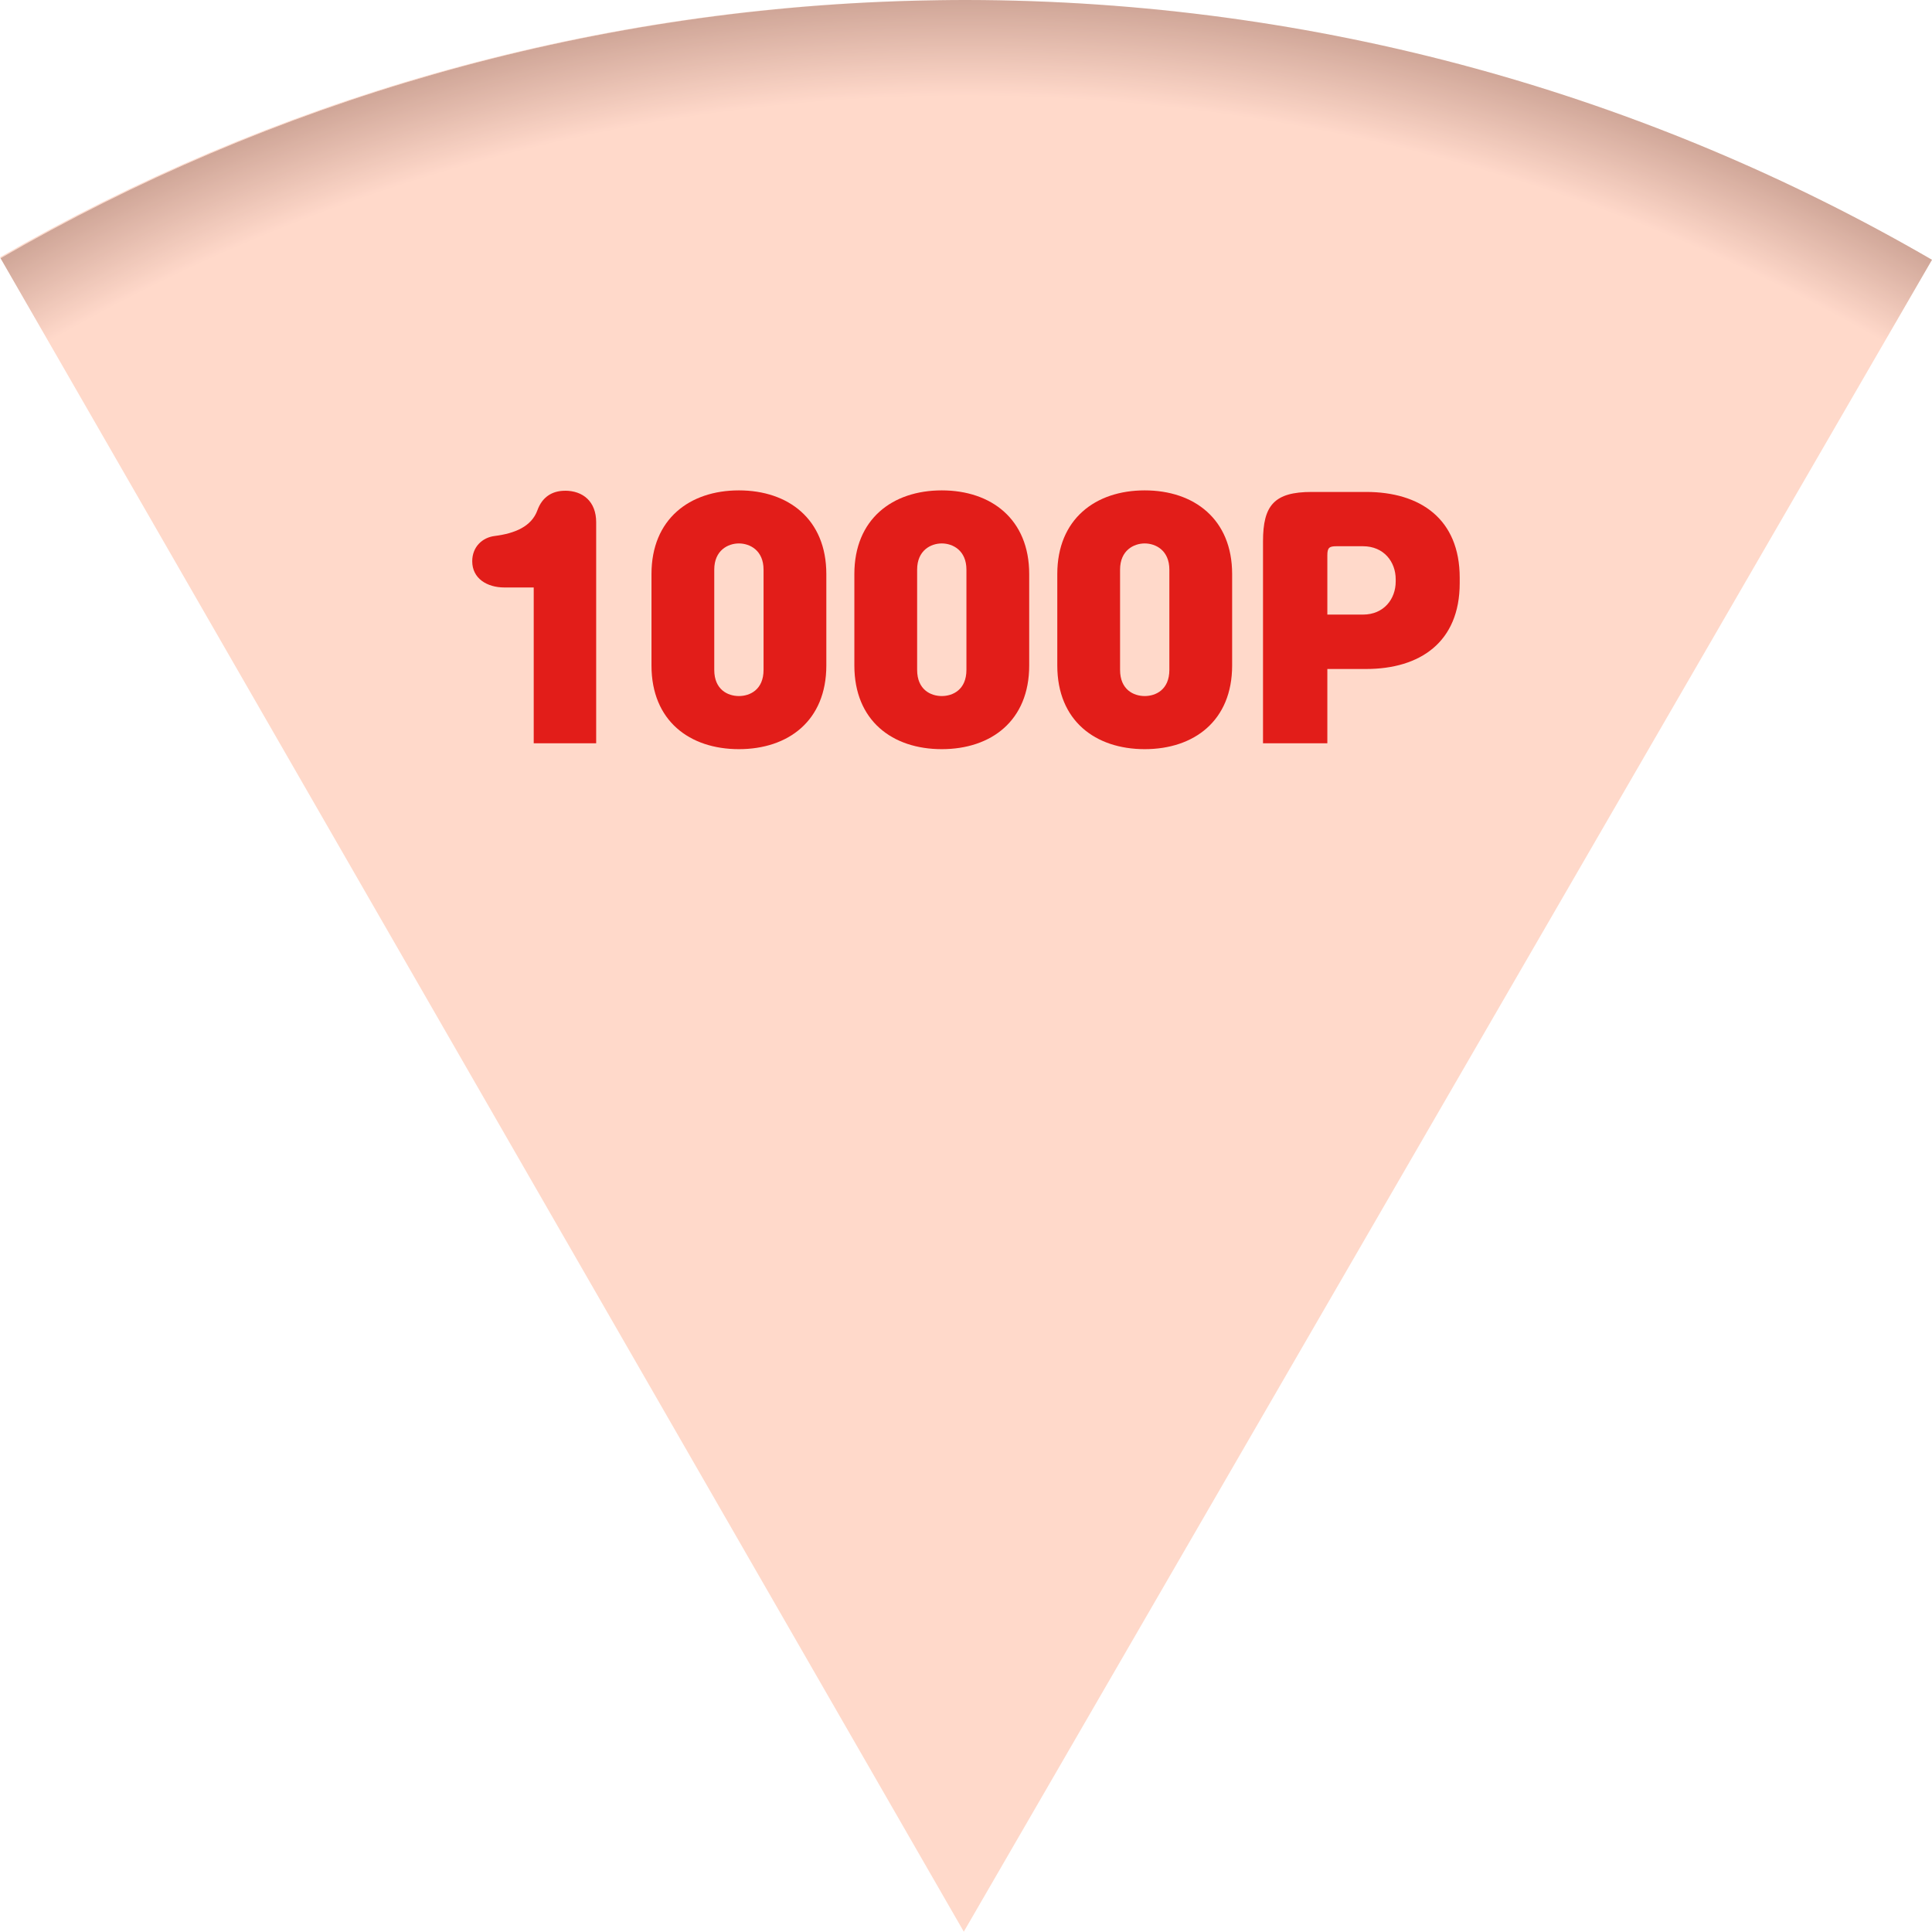
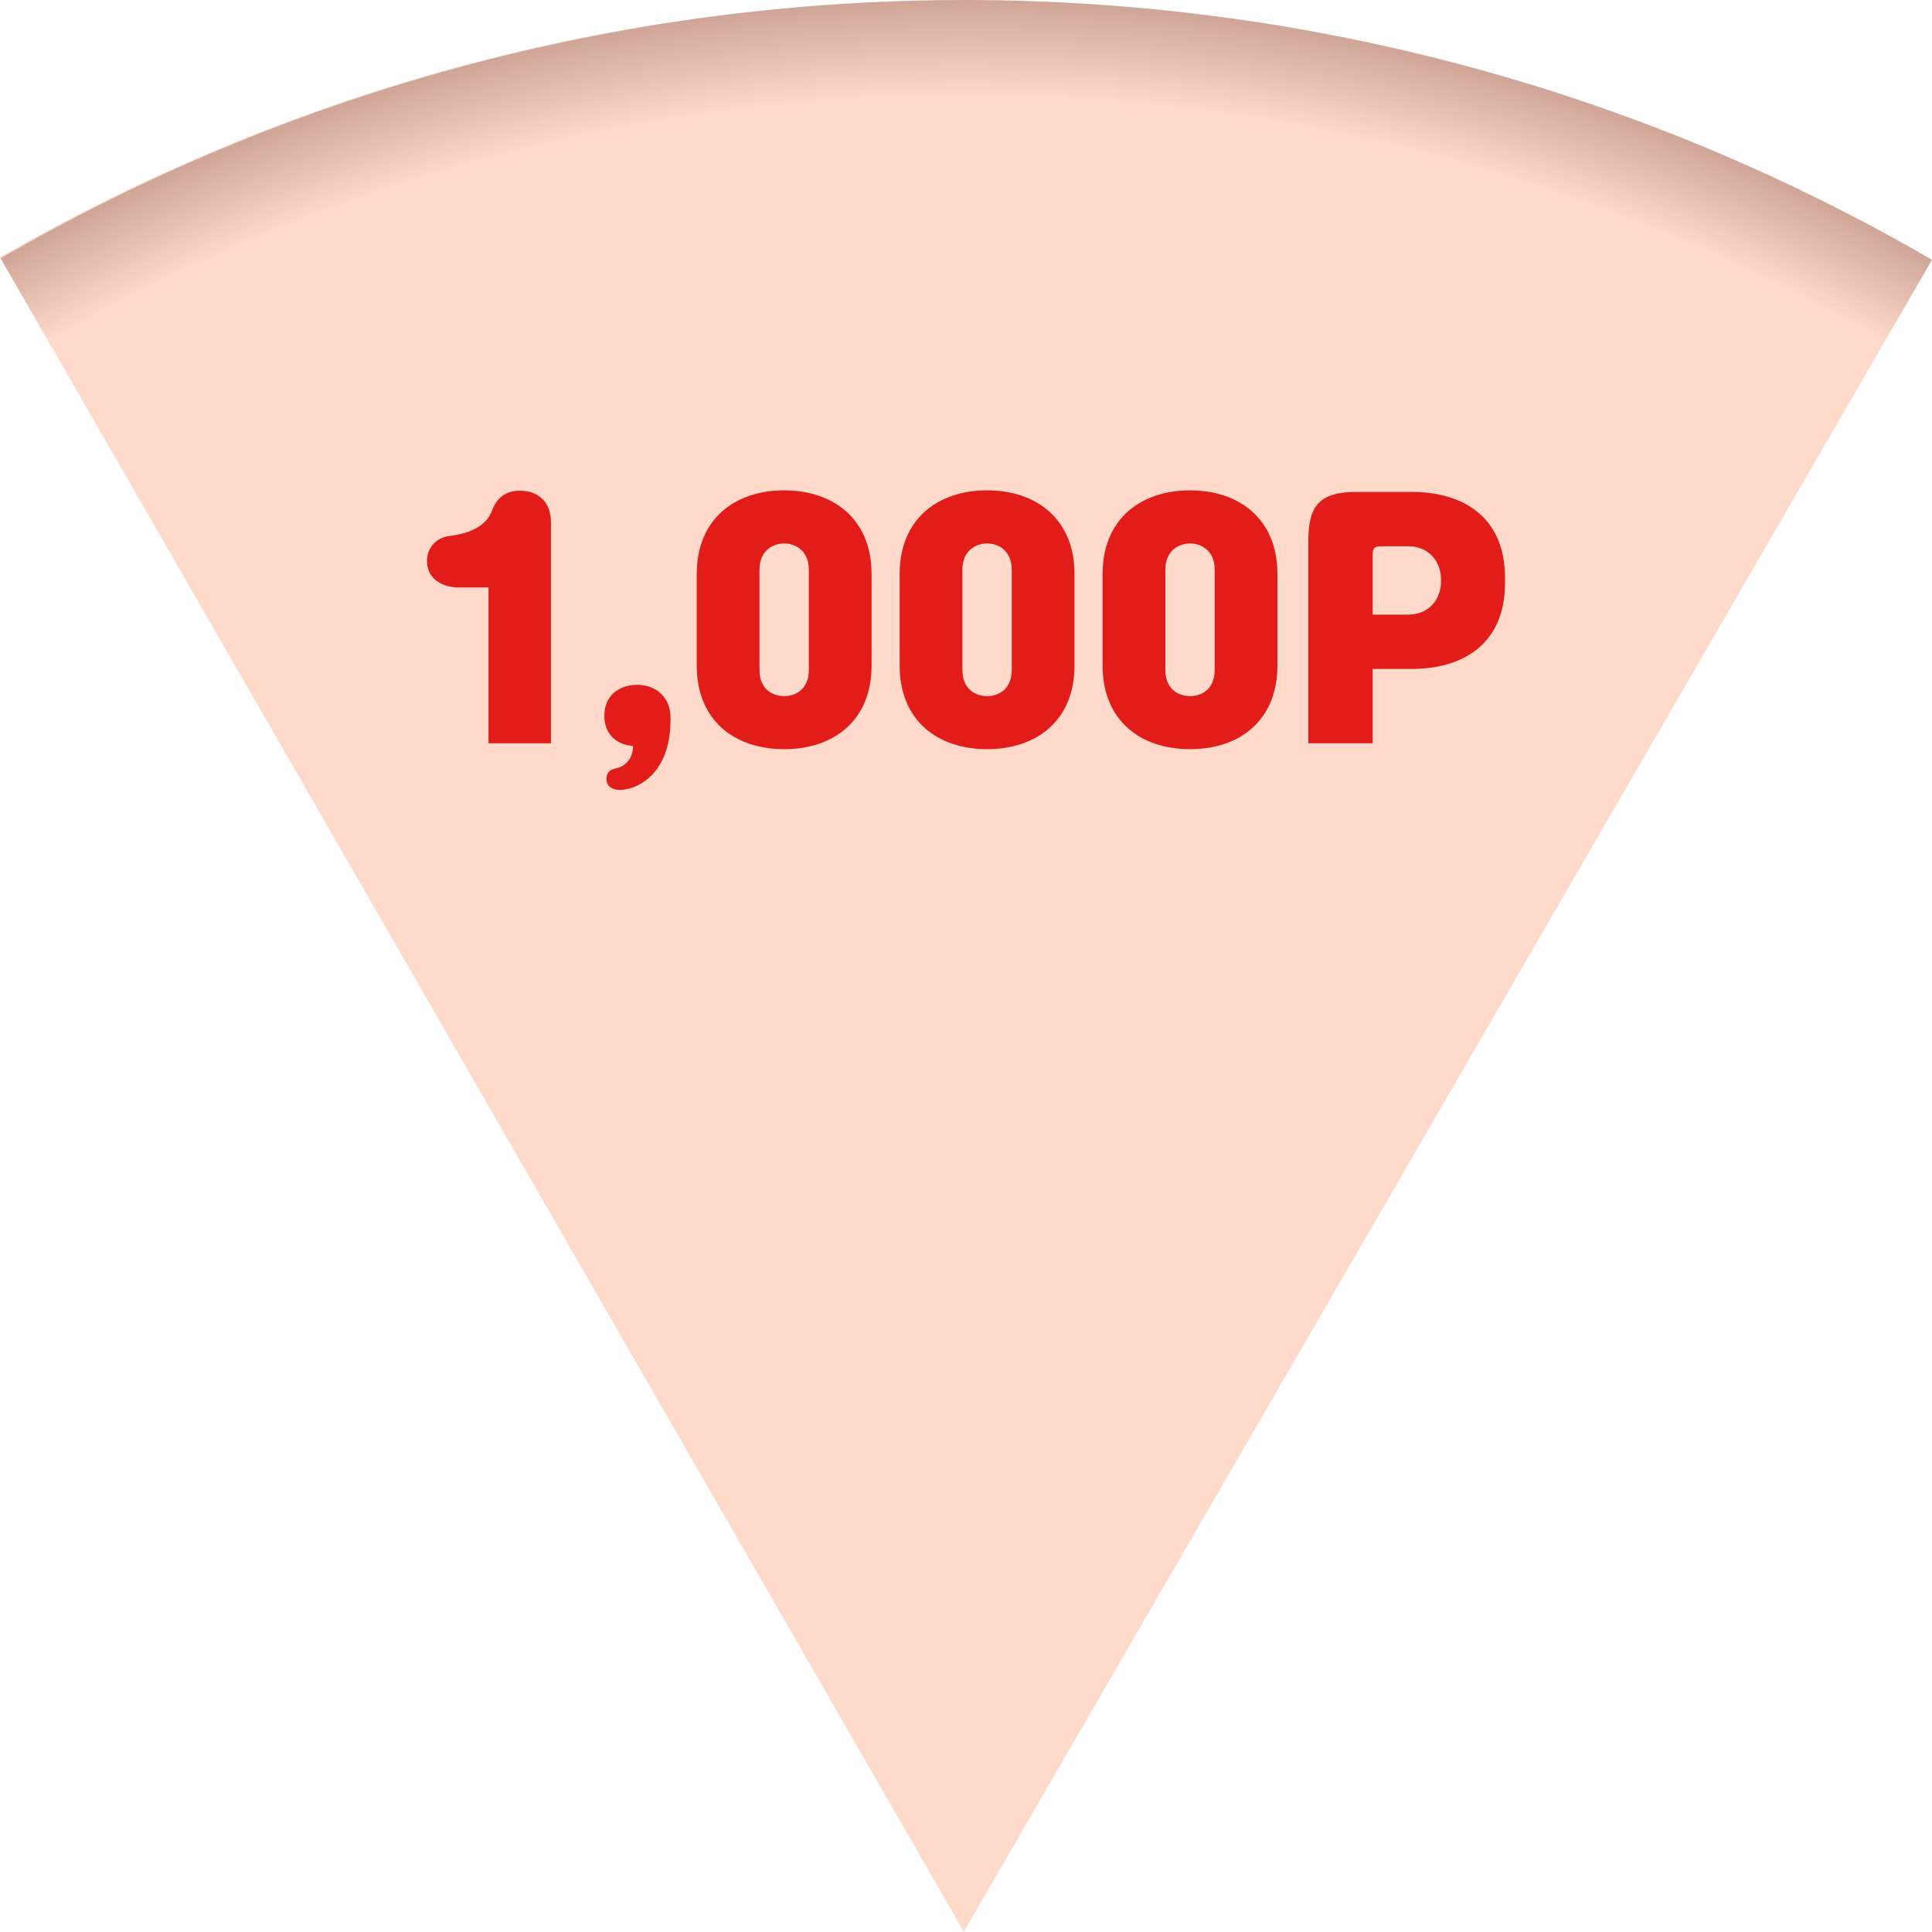
- <svg xmlns="http://www.w3.org/2000/svg" xmlns:xlink="http://www.w3.org/1999/xlink" viewBox="0 0 359.78 359.72">
+ <svg xmlns="http://www.w3.org/2000/svg" xmlns:xlink="http://www.w3.org/1999/xlink" viewBox="0 0 742.61 742.5">
  <defs>
    <style>
      .cls-1 {
        fill: url(#radial-gradient);
      }

      .cls-1, .cls-2, .cls-3, .cls-4 {
        mix-blend-mode: multiply;
        opacity: .3;
      }

      .cls-5 {
        fill: #ffd9ca;
      }

      .cls-6 {
        isolation: isolate;
      }

      .cls-7 {
        fill: #e21d19;
      }

      .cls-2 {
        fill: url(#radial-gradient-3);
      }

      .cls-3 {
        fill: url(#radial-gradient-2);
      }

      .cls-4 {
        fill: url(#radial-gradient-4);
      }
    </style>
-     <radialGradient id="radial-gradient" cx="2069.15" cy="11987.29" fx="2069.15" fy="11987.29" r="1.79" gradientTransform="translate(2246.56 11987.31) rotate(-180)" gradientUnits="userSpaceOnUse">
+     <radialGradient id="radial-gradient" cx="3305.38" cy="4397.78" fx="3305.38" fy="4397.78" r="3.69" gradientTransform="translate(3671.58 4397.82) rotate(-180)" gradientUnits="userSpaceOnUse">
      <stop offset=".95" stop-color="#fff" />
      <stop offset="1" stop-color="#5e3527" />
    </radialGradient>
-     <radialGradient id="radial-gradient-2" cx="2075.86" cy="11987.19" fx="2075.86" fy="11987.19" r=".3" xlink:href="#radial-gradient" />
-     <radialGradient id="radial-gradient-3" cx="2066.63" cy="11627.58" fx="2066.63" fy="11627.58" r="359.74" xlink:href="#radial-gradient" />
-     <radialGradient id="radial-gradient-4" cx="2066.68" cy="11627.58" fx="2066.68" fy="11627.58" r="359.72" xlink:href="#radial-gradient" />
+     <radialGradient id="radial-gradient-2" cx="3319.22" cy="4397.58" fx="3319.22" fy="4397.58" r=".62" xlink:href="#radial-gradient" />
+     <radialGradient id="radial-gradient-3" cx="3300.17" cy="3655.32" fx="3300.17" fy="3655.32" r="742.54" xlink:href="#radial-gradient" />
+     <radialGradient id="radial-gradient-4" cx="3300.28" cy="3655.32" fx="3300.28" fy="3655.32" r="742.5" xlink:href="#radial-gradient" />
  </defs>
  <g class="cls-6">
    <g id="Layer_2" data-name="Layer 2">
      <g id="Layer_1-2" data-name="Layer 1">
        <g>
          <g>
-             <path class="cls-5" d="M179.95,0h0s.02,0,.04,0c0,0-.02,0-.03,0Z" />
-             <path class="cls-5" d="M171.14.11c1.25-.03,2.5-.05,3.76-.07-1.25.02-2.5.04-3.76.07Z" />
-             <path class="cls-5" d="M.03,47.96l.07.13C50.4,19.01,108.39,1.75,170.28.13,108.37,1.68,50.34,18.87,0,47.91l.1.17H.1l-.07-.13Z" />
-             <path class="cls-1" d="M179.89,0c-1.67,0-3.33.01-5,.04,1.68-.02,3.36-.04,5.05-.04-.02,0-.04,0-.05,0Z" />
-             <path class="cls-3" d="M170.28.13c.28,0,.57-.01.85-.02-.28,0-.57.01-.85.02Z" />
-             <path class="cls-5" d="M179.48,359.72L359.75,48.43l-180.26,311.29L359.78,48.38C306.91,17.7,245.5.09,179.98,0c-.01,0-.02,0-.04,0-1.69,0-3.37.01-5.05.04-1.25.02-2.51.04-3.76.07-.29,0-.57.01-.85.02C108.39,1.75,50.4,19.01.1,48.09l179.38,311.63Z" />
-             <path class="cls-2" d="M179.48,359.72L359.75,48.43l-180.26,311.29L359.78,48.38C306.91,17.7,245.5.09,179.98,0c-.01,0-.02,0-.04,0-1.69,0-3.37.01-5.05.04-1.25.02-2.51.04-3.76.07-.29,0-.57.01-.85.02C108.39,1.75,50.4,19.01.1,48.09l179.38,311.63Z" />
-             <polygon class="cls-5" points=".1 48.09 .1 48.09 179.48 359.72 .1 48.09" />
-             <polygon class="cls-4" points=".1 48.09 .1 48.09 179.48 359.72 .1 48.09" />
+             <path class="cls-5" d="M371.44,0h-.02s.05,0,.08,0c-.02,0-.04,0-.06,0Z" />
+             <path class="cls-5" d="M353.24.22c2.58-.06,5.17-.11,7.75-.15-2.59.03-5.17.09-7.75.15Z" />
+             <path class="cls-5" d="M.06,99l.15.26C104.03,39.23,223.74,3.61,351.48.26,223.7,3.47,103.91,38.95,0,98.9l.21.36H.21l-.15-.26Z" />
+             <path class="cls-1" d="M371.31,0c-3.44,0-6.88.03-10.31.07,3.47-.04,6.94-.08,10.43-.07-.04,0-.08,0-.11,0Z" />
+             <path class="cls-3" d="M351.48.26c.59-.02,1.18-.03,1.76-.04-.59.01-1.18.03-1.76.04Z" />
+             <path class="cls-5" d="M370.47,742.5L742.56,99.96l-372.08,642.54L742.61,99.86C633.49,36.53,506.74.19,371.5,0c-.03,0-.05,0-.08,0-3.48,0-6.96.03-10.43.07-2.59.04-5.17.09-7.75.15-.59.01-1.18.03-1.76.04C223.74,3.61,104.03,39.23.21,99.26l370.27,643.24Z" />
+             <path class="cls-2" d="M370.47,742.5L742.56,99.96l-372.08,642.54L742.61,99.86C633.49,36.53,506.74.19,371.5,0c-.03,0-.05,0-.08,0-3.48,0-6.96.03-10.43.07-2.59.04-5.17.09-7.75.15-.59.01-1.18.03-1.76.04C223.74,3.61,104.03,39.23.21,99.26l370.27,643.24Z" />
+             <polygon class="cls-5" points=".21 99.26 .21 99.26 370.47 742.5 .21 99.26" />
+             <polygon class="cls-4" points=".21 99.26 .21 99.26 370.47 742.5 .21 99.26" />
          </g>
          <g>
-             <path class="cls-7" d="M105.21,91.38c3.37,0,5.81,2.03,5.81,5.87v41.16s-11.63,0-11.63,0v-29.01h-5.46c-3.26,0-5.99-1.69-5.99-4.88,0-2.67,1.86-4.42,4.19-4.71,3.72-.47,6.86-1.74,7.96-4.82.87-2.38,2.67-3.6,5.12-3.6Z" />
-             <path class="cls-7" d="M121.32,123.93v-17.03c0-10.23,7.09-15.58,16.28-15.58s16.28,5.35,16.28,15.58v17.03c0,10.29-7.09,15.58-16.28,15.58-9.19,0-16.28-5.29-16.28-15.58ZM142.19,124.74v-18.66c0-3.6-2.56-4.88-4.59-4.88s-4.59,1.28-4.59,4.88v18.66c0,3.72,2.56,4.88,4.59,4.88s4.59-1.16,4.59-4.88Z" />
-             <path class="cls-7" d="M159.1,123.93v-17.03c0-10.23,7.09-15.58,16.28-15.58s16.28,5.35,16.28,15.58v17.03c0,10.29-7.09,15.58-16.28,15.58-9.19,0-16.28-5.29-16.28-15.58ZM179.97,124.74v-18.66c0-3.6-2.56-4.88-4.59-4.88s-4.59,1.28-4.59,4.88v18.66c0,3.72,2.56,4.88,4.59,4.88,2.03,0,4.59-1.16,4.59-4.88Z" />
-             <path class="cls-7" d="M196.89,123.93v-17.03c0-10.23,7.09-15.58,16.28-15.58s16.28,5.35,16.28,15.58v17.03c0,10.29-7.09,15.58-16.28,15.58-9.19,0-16.28-5.29-16.28-15.58ZM217.76,124.74v-18.66c0-3.6-2.56-4.88-4.59-4.88s-4.59,1.28-4.59,4.88v18.66c0,3.72,2.56,4.88,4.59,4.88,2.03,0,4.59-1.16,4.59-4.88Z" />
-             <path class="cls-7" d="M247.18,124.57v13.84s-11.98,0-11.98,0v-37.61c0-6.69,2.09-9.19,9.07-9.19h10.12c10.06,0,17.44,5,17.44,15.99v.99c0,10.99-7.38,15.99-17.44,15.99h-7.21ZM247.18,114.45h6.63c3.9,0,6.1-2.91,6.1-6.16v-.41c0-3.26-2.21-6.16-6.1-6.16h-4.94c-1.34,0-1.69.29-1.69,1.69v11.05Z" />
+             <path class="cls-7" d="M199.77,188.61c6.96,0,12,4.2,12,12.12v84.96h-24v-59.88h-11.28c-6.72,0-12.36-3.48-12.36-10.08,0-5.52,3.84-9.12,8.64-9.72,7.68-.96,14.16-3.6,16.44-9.96,1.8-4.92,5.52-7.44,10.56-7.44Z" />
+             <path class="cls-7" d="M243.33,286.88v-.12c-6.72-.6-11.04-4.8-11.04-11.64,0-7.32,5.16-11.88,12.72-11.88s12.72,5.28,12.72,12.48v1.08c0,13.92-5.88,22.56-14.28,25.8-2.04.72-4.2,1.2-6.12.96-2.04-.24-4.44-1.32-4.2-4.56.12-1.92,1.2-3.12,3.36-3.6.84-.24,1.56-.36,2.52-.84,2.64-1.44,4.32-4.2,4.32-7.68Z" />
+             <path class="cls-7" d="M267.81,255.8v-35.16c0-21.12,14.64-32.16,33.6-32.16s33.6,11.04,33.6,32.16v35.16c0,21.24-14.64,32.16-33.6,32.16s-33.6-10.92-33.6-32.16ZM310.89,257.49v-38.52c0-7.44-5.28-10.08-9.48-10.08s-9.48,2.64-9.48,10.08v38.52c0,7.68,5.28,10.08,9.48,10.08s9.48-2.4,9.48-10.08Z" />
+             <path class="cls-7" d="M345.81,255.8v-35.16c0-21.12,14.64-32.16,33.6-32.16s33.6,11.04,33.6,32.16v35.16c0,21.24-14.64,32.16-33.6,32.16s-33.6-10.92-33.6-32.16ZM388.89,257.49v-38.52c0-7.44-5.28-10.08-9.48-10.08s-9.48,2.64-9.48,10.08v38.52c0,7.68,5.28,10.08,9.48,10.08s9.48-2.4,9.48-10.08Z" />
+             <path class="cls-7" d="M423.81,255.8v-35.16c0-21.12,14.64-32.16,33.6-32.16s33.6,11.04,33.6,32.16v35.16c0,21.24-14.64,32.16-33.6,32.16s-33.6-10.92-33.6-32.16ZM466.89,257.49v-38.52c0-7.44-5.28-10.08-9.48-10.08s-9.48,2.64-9.48,10.08v38.52c0,7.68,5.28,10.08,9.48,10.08s9.48-2.4,9.48-10.08Z" />
+             <path class="cls-7" d="M527.61,257.12v28.56h-24.72v-77.64c0-13.8,4.32-18.96,18.72-18.96h20.88c20.76,0,36,10.32,36,33v2.04c0,22.68-15.24,33-36,33h-14.88ZM527.61,236.25h13.68c8.04,0,12.6-6,12.6-12.72v-.84c0-6.72-4.56-12.72-12.6-12.72h-10.2c-2.76,0-3.48.6-3.48,3.48v22.8Z" />
          </g>
        </g>
      </g>
    </g>
  </g>
</svg>
